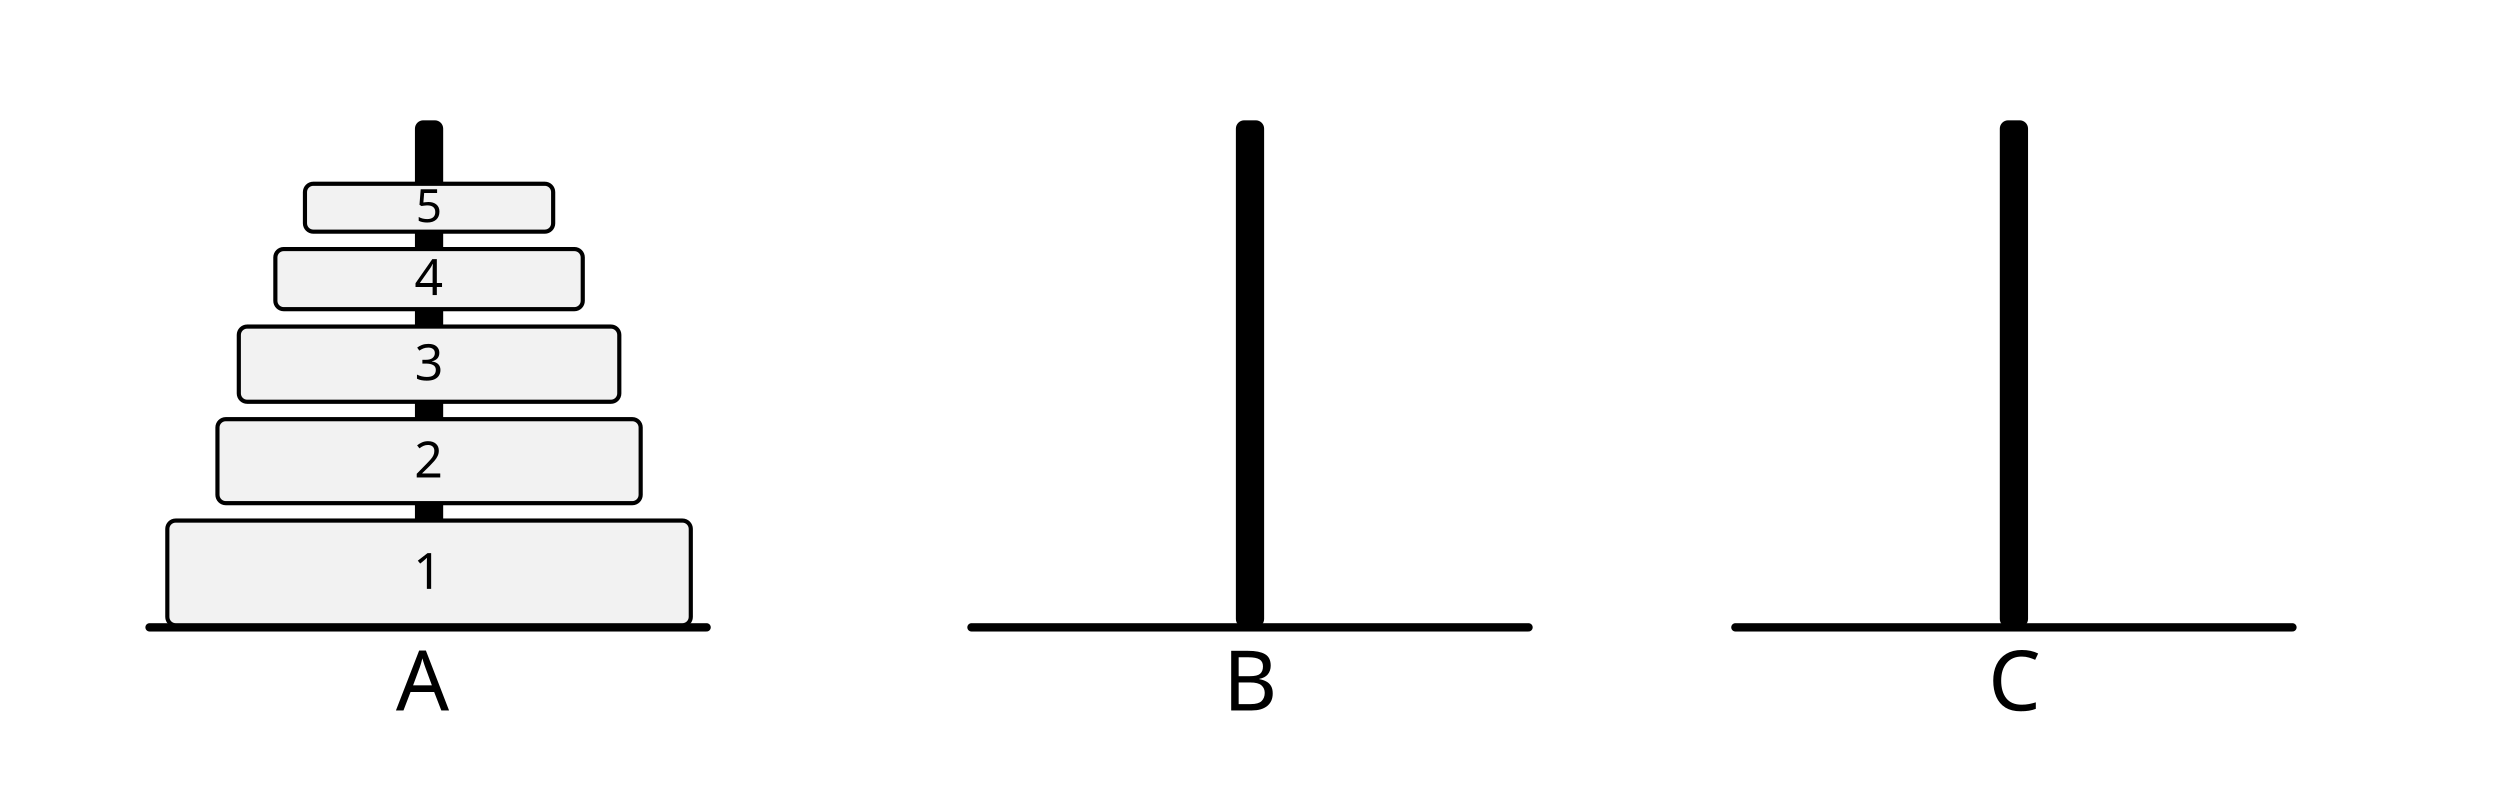
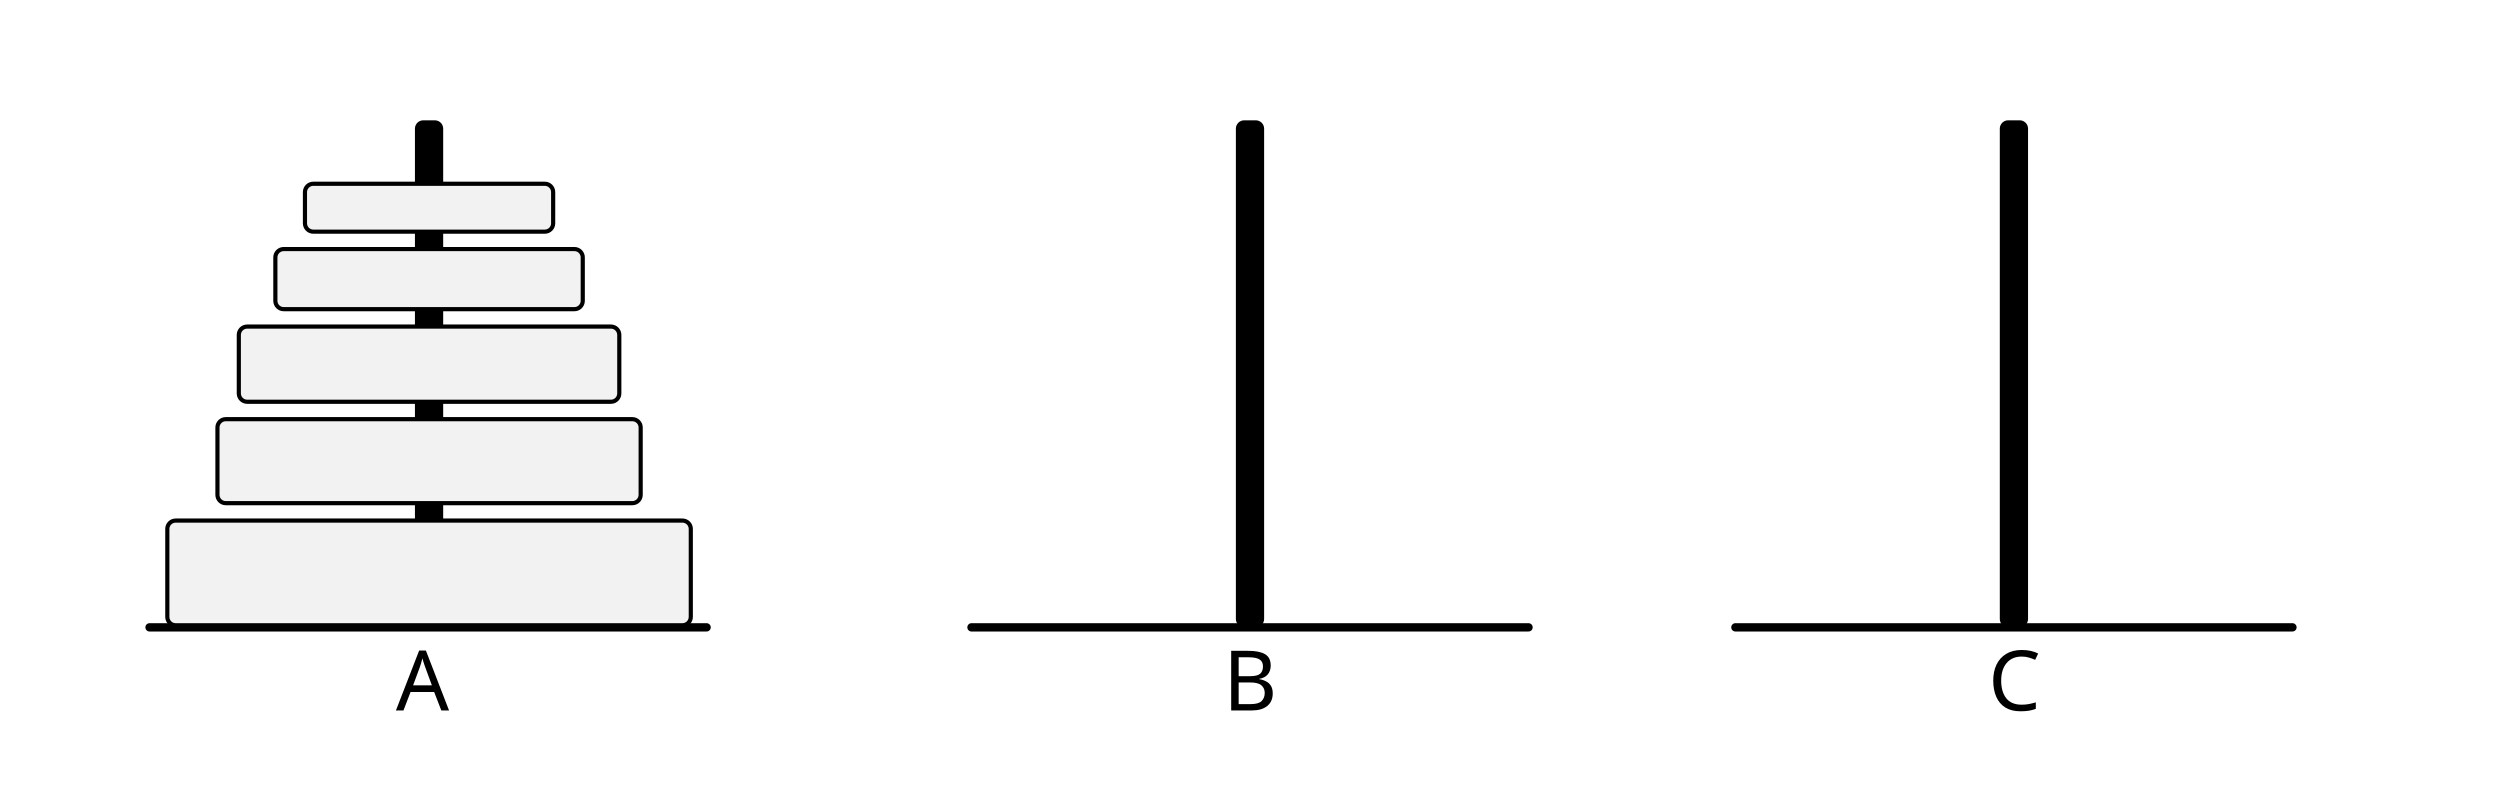
<svg xmlns="http://www.w3.org/2000/svg" width="600" height="190" viewBox="0 0 600 190" version="1.1" id="svg5">
  <defs id="defs2" />
  <text xml:space="preserve" style="font-style:normal;font-variant:normal;font-weight:normal;font-stretch:normal;font-size:20px;font-family:'Source Code Pro';-inkscape-font-specification:'Source Code Pro';fill:#000000;fill-opacity:1;stroke:none;stroke-width:0.529;stroke-linecap:round;stroke-dasharray:none;stroke-opacity:1" x="294.042" y="170.22" id="text10" transform="scale(0.9983293,1.001674)">
    <tspan id="tspan10" x="294.042" y="170.22">B</tspan>
  </text>
  <path style="fill:#f5fffc;stroke:#000000;stroke-width:2;stroke-linecap:round" d="M 233.155,150.563 H 366.845" id="path10" />
  <rect style="fill:#000000;fill-opacity:1;stroke:none;stroke-width:1;stroke-linejoin:round;stroke-dasharray:none" id="rect10" width="6.779" height="121.69" x="296.61" y="28.874" rx="2" ry="2" />
  <text xml:space="preserve" style="font-style:normal;font-variant:normal;font-weight:normal;font-stretch:normal;font-size:20px;font-family:'Source Code Pro';-inkscape-font-specification:'Source Code Pro';fill:#000000;fill-opacity:1;stroke:none;stroke-width:0.529;stroke-linecap:round;stroke-dasharray:none;stroke-opacity:1" x="477.961" y="170.22" id="text11" transform="scale(0.9983293,1.001674)">
    <tspan id="tspan11" x="477.961" y="170.22">C</tspan>
  </text>
  <path style="fill:#f5fffc;stroke:#000000;stroke-width:2;stroke-linecap:round" d="M 416.497,150.563 H 550.187" id="path11" />
  <rect style="fill:#000000;fill-opacity:1;stroke:none;stroke-width:1;stroke-linejoin:round;stroke-dasharray:none" id="rect11" width="6.779" height="121.69" x="479.952" y="28.874" rx="2" ry="2" />
  <text xml:space="preserve" style="font-style:normal;font-variant:normal;font-weight:normal;font-stretch:normal;font-size:20px;font-family:'Source Code Pro';-inkscape-font-specification:'Source Code Pro';fill:#000000;fill-opacity:1;stroke:none;stroke-width:0.529;stroke-linecap:round;stroke-dasharray:none;stroke-opacity:1" x="95.182" y="170.22" id="text416" transform="scale(0.9983293,1.001674)">
    <tspan id="tspan374" x="95.182" y="170.22">A</tspan>
  </text>
  <path style="fill:#f5fffc;stroke:#000000;stroke-width:2;stroke-linecap:round" d="M 35.892,150.563 H 169.582" id="path360" />
  <rect style="fill:#000000;fill-opacity:1;stroke:none;stroke-width:1;stroke-linejoin:round;stroke-dasharray:none" id="rect9" width="6.779" height="121.69" x="99.584" y="28.874" rx="2" ry="2" />
  <rect style="fill:#f2f2f2;stroke:#000000;stroke-width:1;stroke-linejoin:round;stroke-dasharray:none" id="rect1" width="125.633" height="25.127" x="40.157" y="124.937" rx="2" ry="2" />
  <rect style="fill:#f2f2f2;stroke:#000000;stroke-width:1;stroke-linejoin:round;stroke-dasharray:none" id="rect4" width="101.572" height="20.162" x="52.188" y="100.599" rx="2" ry="2" />
  <rect style="fill:#f2f2f2;stroke:#000000;stroke-width:1;stroke-linejoin:round;stroke-dasharray:none" id="rect6" width="91.315" height="18.046" x="57.316" y="78.377" rx="2" ry="2" />
  <rect style="fill:#f2f2f2;stroke:#000000;stroke-width:1;stroke-linejoin:round;stroke-dasharray:none" id="rect7" width="73.775" height="14.427" x="66.086" y="59.774" rx="2" ry="2" />
  <rect style="fill:#f2f2f2;stroke:#000000;stroke-width:1;stroke-linejoin:round;stroke-dasharray:none" id="rect8" width="59.568" height="11.496" x="73.19" y="44.103" rx="2" ry="2" />
-   <text xml:space="preserve" style="font-style:normal;font-variant:normal;font-weight:normal;font-stretch:normal;font-size:11px;font-family:'Source Code Pro';-inkscape-font-specification:'Source Code Pro';baseline-shift:baseline;fill:#000000;fill-opacity:1;stroke:none;stroke-width:0.529;stroke-linecap:round;stroke-dasharray:none;stroke-opacity:1" x="99.967" y="53.21" id="text12" transform="scale(0.9983293,1.001674)">
-     <tspan id="tspan12" x="99.967" y="53.21" style="font-size:11px;baseline-shift:baseline">5</tspan>
-   </text>
-   <text xml:space="preserve" style="font-style:normal;font-variant:normal;font-weight:normal;font-stretch:normal;font-family:'Source Code Pro';-inkscape-font-specification:'Source Code Pro';baseline-shift:baseline;white-space:pre;inline-size:0;fill:#000000;fill-opacity:1;stroke:none;stroke-width:0.529;stroke-linecap:round;stroke-dasharray:none;stroke-opacity:1" x="96.957" y="141.251" id="text15" transform="matrix(0.9983293,0,0,1.001674,2.422945,-0.1529998)">
-     <tspan id="tspan15" x="96.957" y="141.251" style="baseline-shift:baseline">1</tspan>
-   </text>
-   <text xml:space="preserve" style="font-style:normal;font-variant:normal;font-weight:normal;font-stretch:normal;font-family:'Source Code Pro';-inkscape-font-specification:'Source Code Pro';baseline-shift:baseline;fill:#000000;fill-opacity:1;stroke:none;stroke-width:0.529;stroke-linecap:round;stroke-dasharray:none;stroke-opacity:1" x="99.6" y="114.395" id="text17" transform="scale(0.9983293,1.001674)">
-     <tspan id="tspan17" x="99.6" y="114.395" style="baseline-shift:baseline">2</tspan>
-   </text>
-   <text xml:space="preserve" style="font-style:normal;font-variant:normal;font-weight:normal;font-stretch:normal;font-family:'Source Code Pro';-inkscape-font-specification:'Source Code Pro';baseline-shift:baseline;fill:#000000;fill-opacity:1;stroke:none;stroke-width:0.529;stroke-linecap:round;stroke-dasharray:none;stroke-opacity:1" x="99.696" y="91.082" id="text19" transform="scale(0.9983293,1.001674)">
-     <tspan x="99.696" y="91.082" style="baseline-shift:baseline" id="tspan1">3</tspan>
-   </text>
-   <text xml:space="preserve" style="font-style:normal;font-variant:normal;font-weight:normal;font-stretch:normal;font-family:'Source Code Pro';-inkscape-font-specification:'Source Code Pro';baseline-shift:baseline;fill:#000000;fill-opacity:1;stroke:none;stroke-width:0.529;stroke-linecap:round;stroke-dasharray:none;stroke-opacity:1" x="99.642" y="70.704" id="text21" transform="scale(0.9983293,1.001674)">
-     <tspan x="99.642" y="70.704" style="baseline-shift:baseline" id="tspan2">4</tspan>
-   </text>
</svg>
